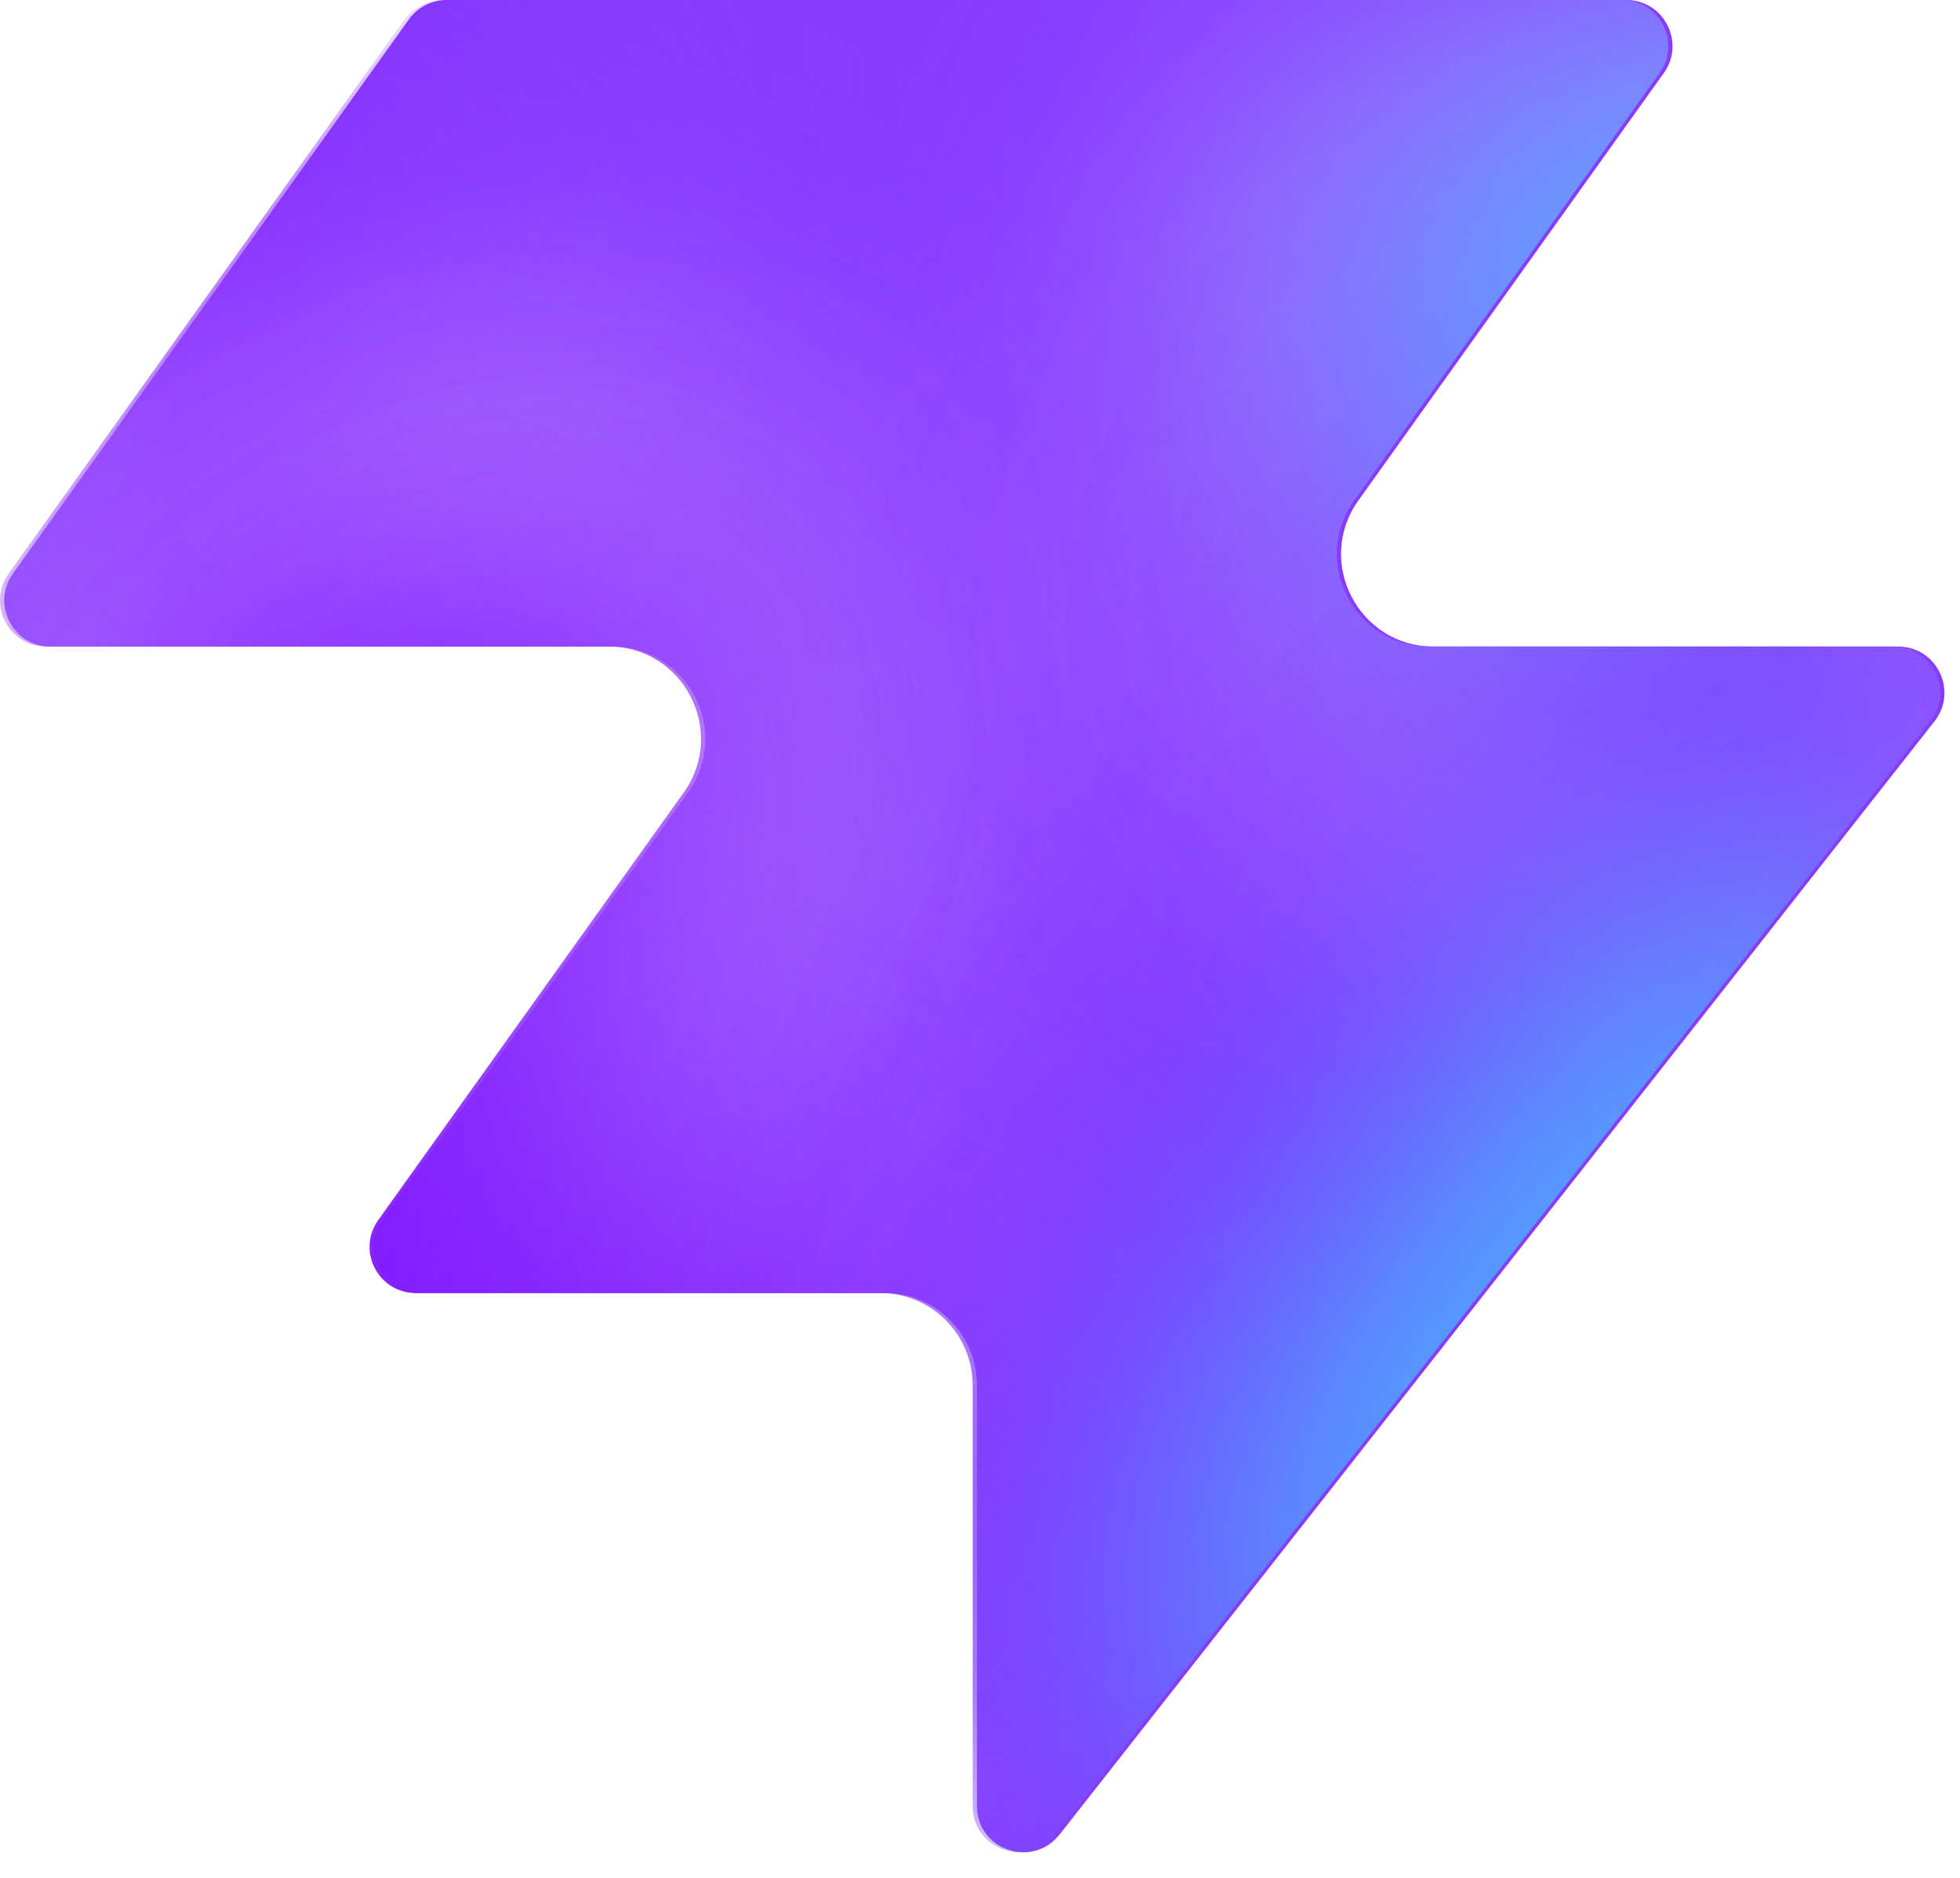
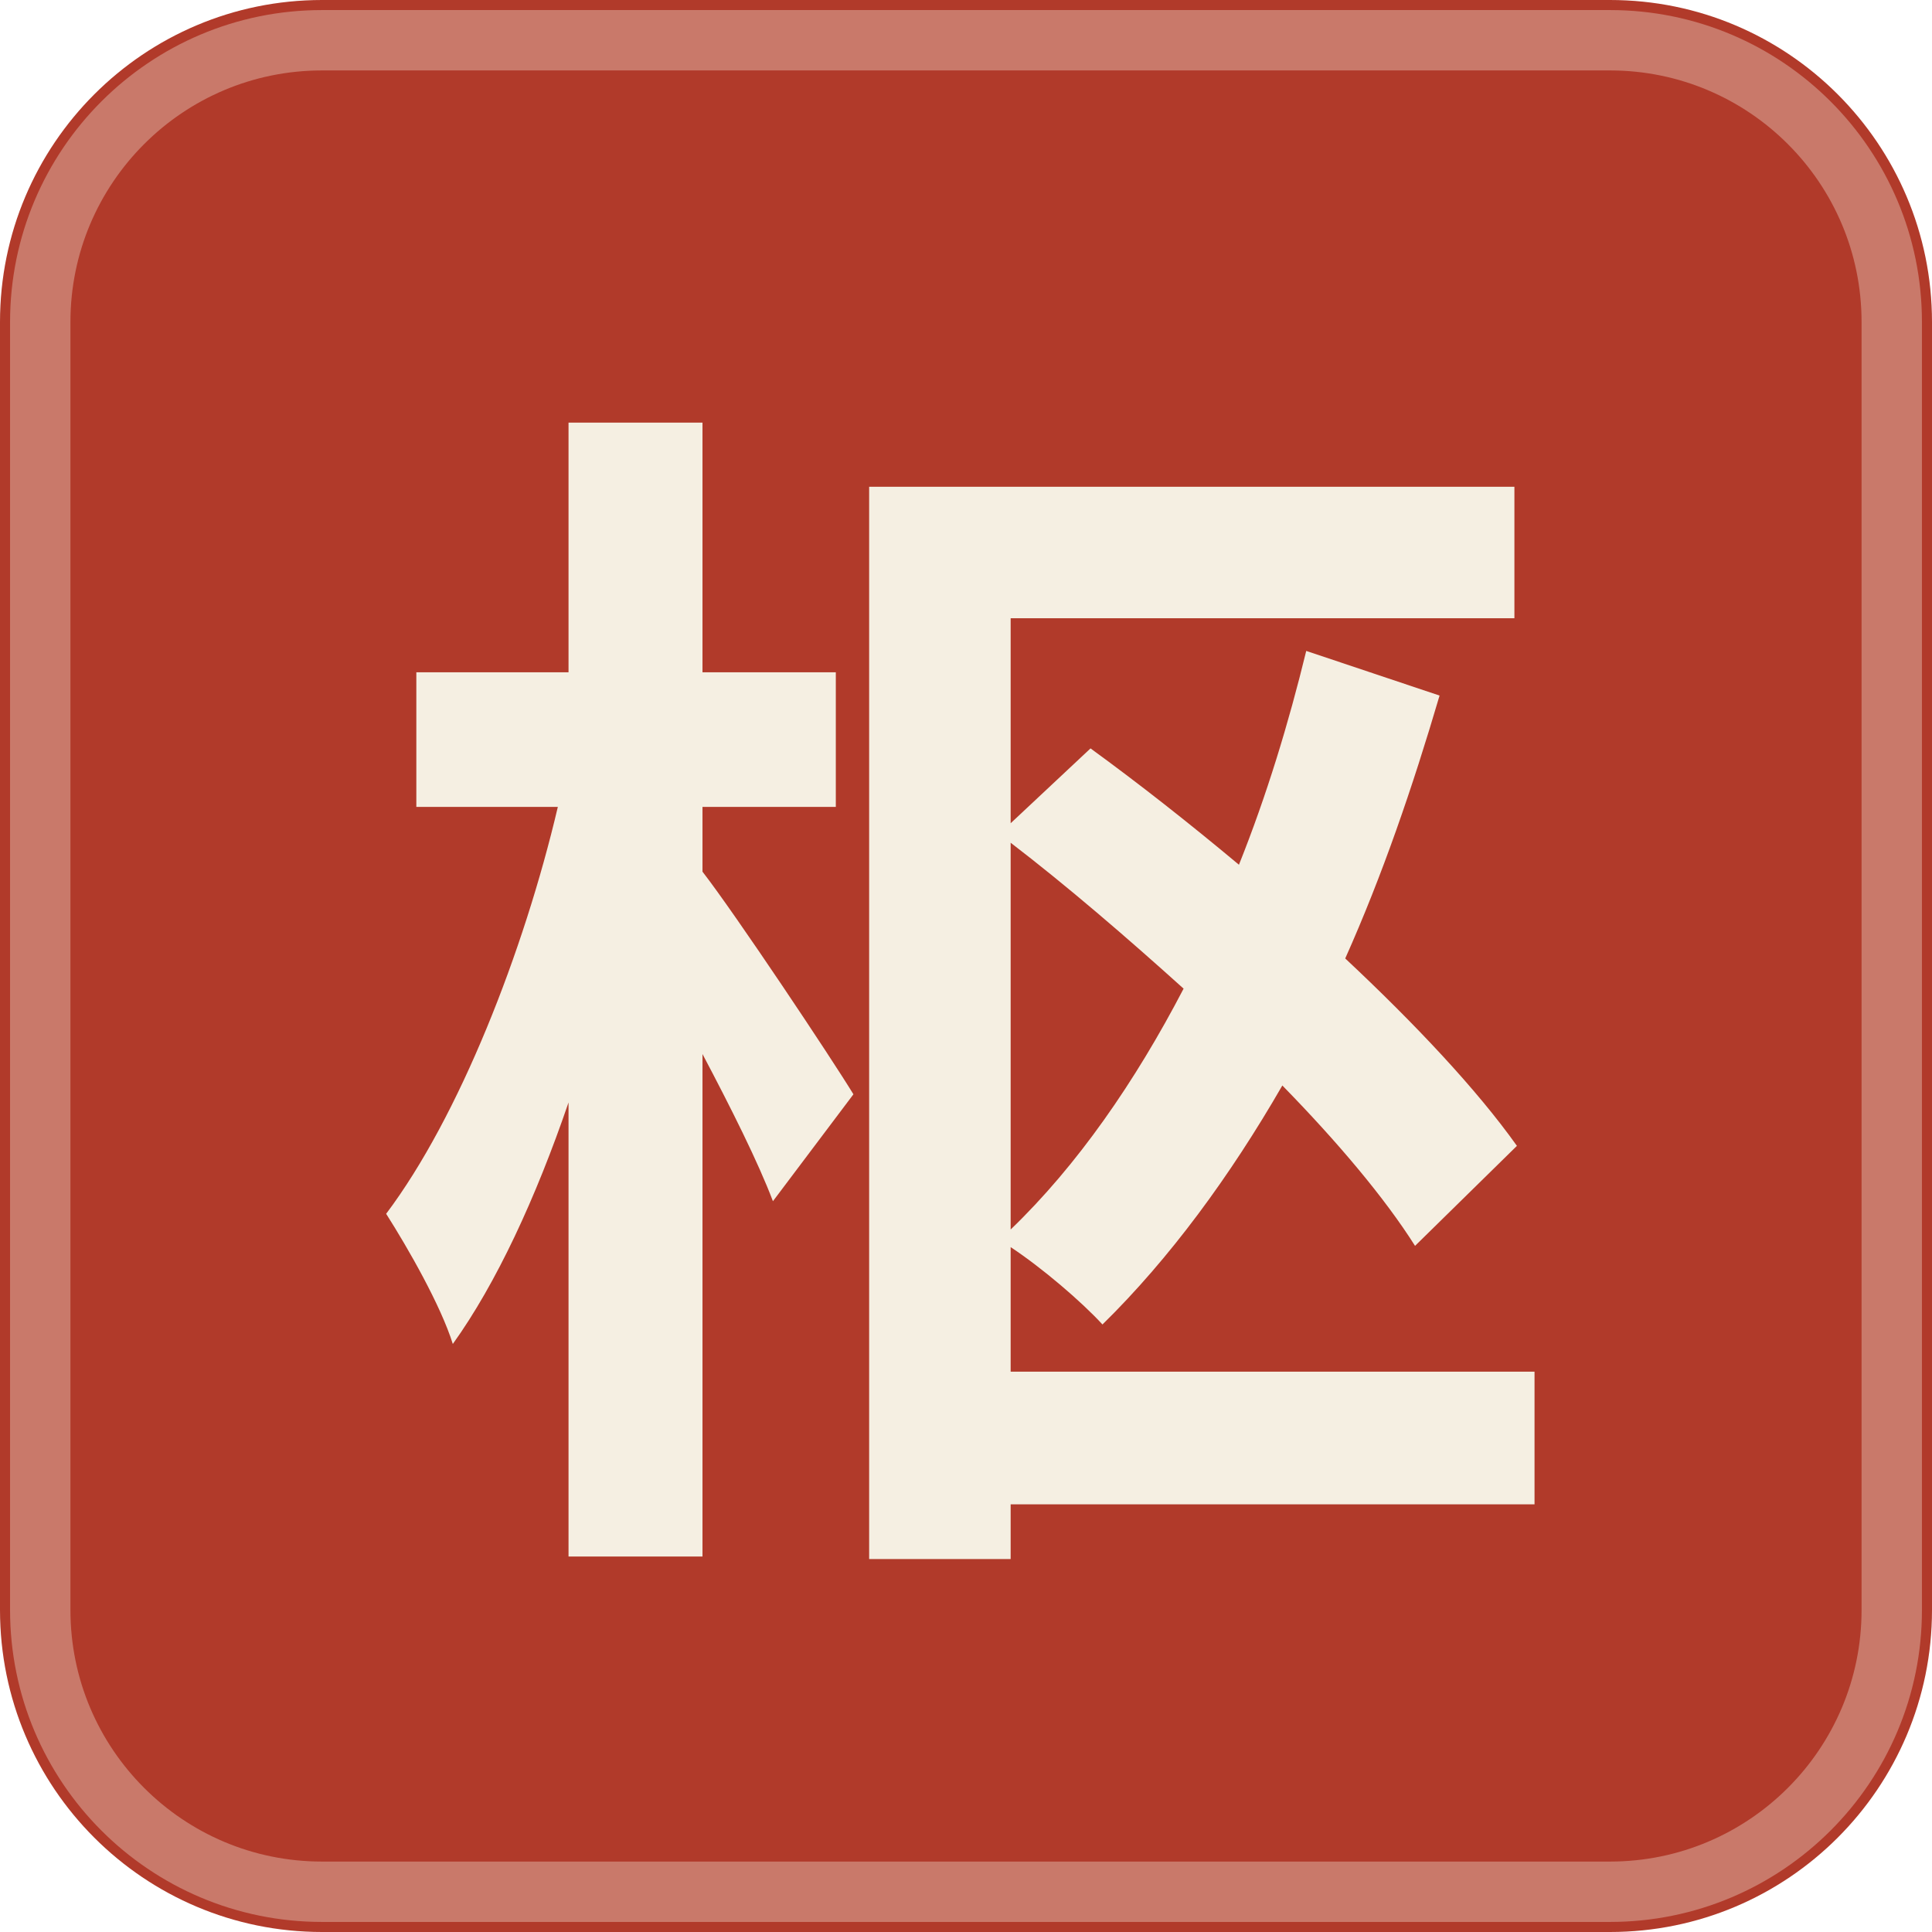
- <svg xmlns="http://www.w3.org/2000/svg" width="48" height="46" fill="none" viewBox="0 0 48 46">
-   <path fill="#863bff" d="M25.946 44.938c-.664.845-2.021.375-2.021-.698V33.937a2.26 2.26 0 0 0-2.262-2.262H10.287c-.92 0-1.456-1.04-.92-1.788l7.48-10.471c1.07-1.497 0-3.578-1.842-3.578H1.237c-.92 0-1.456-1.04-.92-1.788L10.013.474c.214-.297.556-.474.92-.474h28.894c.92 0 1.456 1.04.92 1.788l-7.48 10.471c-1.07 1.498 0 3.579 1.842 3.579h11.377c.943 0 1.473 1.088.89 1.83L25.947 44.94z" style="fill:#863bff;fill:color(display-p3 .525 .23 1);fill-opacity:1" />
-   <mask id="a" width="48" height="46" x="0" y="0" maskUnits="userSpaceOnUse" style="mask-type:alpha">
-     <path fill="#000" d="M25.842 44.938c-.664.844-2.021.375-2.021-.698V33.937a2.26 2.26 0 0 0-2.262-2.262H10.183c-.92 0-1.456-1.04-.92-1.788l7.48-10.471c1.07-1.498 0-3.579-1.842-3.579H1.133c-.92 0-1.456-1.04-.92-1.787L9.91.473c.214-.297.556-.474.92-.474h28.894c.92 0 1.456 1.04.92 1.788l-7.48 10.471c-1.07 1.498 0 3.578 1.842 3.578h11.377c.943 0 1.473 1.088.89 1.832L25.843 44.94z" style="fill:#000;fill-opacity:1" />
-   </mask>
-   <g mask="url(#a)">
-     <g filter="url(#b)">
-       <ellipse cx="5.508" cy="14.704" fill="#ede6ff" rx="5.508" ry="14.704" style="fill:#ede6ff;fill:color(display-p3 .927 .903 1);fill-opacity:1" transform="matrix(.00324 1 1 -.00324 -4.47 31.516)" />
-     </g>
-     <g filter="url(#c)">
-       <ellipse cx="10.399" cy="29.851" fill="#ede6ff" rx="10.399" ry="29.851" style="fill:#ede6ff;fill:color(display-p3 .927 .903 1);fill-opacity:1" transform="matrix(.00324 1 1 -.00324 -39.328 7.883)" />
-     </g>
-     <g filter="url(#d)">
-       <ellipse cx="5.508" cy="30.487" fill="#7e14ff" rx="5.508" ry="30.487" style="fill:#7e14ff;fill:color(display-p3 .492 .077 1);fill-opacity:1" transform="rotate(89.814 -25.913 -14.639)scale(1 -1)" />
-     </g>
-     <g filter="url(#e)">
-       <ellipse cx="5.508" cy="30.599" fill="#7e14ff" rx="5.508" ry="30.599" style="fill:#7e14ff;fill:color(display-p3 .492 .077 1);fill-opacity:1" transform="rotate(89.814 -32.644 -3.334)scale(1 -1)" />
-     </g>
-     <g filter="url(#f)">
-       <ellipse cx="5.508" cy="30.599" fill="#7e14ff" rx="5.508" ry="30.599" style="fill:#7e14ff;fill:color(display-p3 .492 .077 1);fill-opacity:1" transform="matrix(.00324 1 1 -.00324 -34.34 30.47)" />
-     </g>
-     <g filter="url(#g)">
-       <ellipse cx="14.072" cy="22.078" fill="#ede6ff" rx="14.072" ry="22.078" style="fill:#ede6ff;fill:color(display-p3 .927 .903 1);fill-opacity:1" transform="rotate(93.35 24.506 48.493)scale(-1 1)" />
-     </g>
-     <g filter="url(#h)">
-       <ellipse cx="3.47" cy="21.501" fill="#7e14ff" rx="3.47" ry="21.501" style="fill:#7e14ff;fill:color(display-p3 .492 .077 1);fill-opacity:1" transform="rotate(89.009 28.708 47.59)scale(-1 1)" />
-     </g>
-     <g filter="url(#i)">
-       <ellipse cx="3.47" cy="21.501" fill="#7e14ff" rx="3.47" ry="21.501" style="fill:#7e14ff;fill:color(display-p3 .492 .077 1);fill-opacity:1" transform="rotate(89.009 28.708 47.59)scale(-1 1)" />
-     </g>
-     <g filter="url(#j)">
-       <ellipse cx=".387" cy="8.972" fill="#7e14ff" rx="4.407" ry="29.108" style="fill:#7e14ff;fill:color(display-p3 .492 .077 1);fill-opacity:1" transform="rotate(39.51 .387 8.972)" />
-     </g>
-     <g filter="url(#k)">
-       <ellipse cx="47.523" cy="-6.092" fill="#7e14ff" rx="4.407" ry="29.108" style="fill:#7e14ff;fill:color(display-p3 .492 .077 1);fill-opacity:1" transform="rotate(37.892 47.523 -6.092)" />
-     </g>
-     <g filter="url(#l)">
-       <ellipse cx="41.412" cy="6.333" fill="#47bfff" rx="5.971" ry="9.665" style="fill:#47bfff;fill:color(display-p3 .28 .748 1);fill-opacity:1" transform="rotate(37.892 41.412 6.333)" />
-     </g>
-     <g filter="url(#m)">
-       <ellipse cx="-1.879" cy="38.332" fill="#7e14ff" rx="4.407" ry="29.108" style="fill:#7e14ff;fill:color(display-p3 .492 .077 1);fill-opacity:1" transform="rotate(37.892 -1.88 38.332)" />
-     </g>
-     <g filter="url(#n)">
-       <ellipse cx="-1.879" cy="38.332" fill="#7e14ff" rx="4.407" ry="29.108" style="fill:#7e14ff;fill:color(display-p3 .492 .077 1);fill-opacity:1" transform="rotate(37.892 -1.88 38.332)" />
-     </g>
-     <g filter="url(#o)">
-       <ellipse cx="35.651" cy="29.907" fill="#7e14ff" rx="4.407" ry="29.108" style="fill:#7e14ff;fill:color(display-p3 .492 .077 1);fill-opacity:1" transform="rotate(37.892 35.651 29.907)" />
-     </g>
-     <g filter="url(#p)">
-       <ellipse cx="38.418" cy="32.4" fill="#47bfff" rx="5.971" ry="15.297" style="fill:#47bfff;fill:color(display-p3 .28 .748 1);fill-opacity:1" transform="rotate(37.892 38.418 32.4)" />
-     </g>
-   </g>
-   <defs>
-     <filter id="b" width="60.045" height="41.654" x="-19.77" y="16.149" color-interpolation-filters="sRGB" filterUnits="userSpaceOnUse">
-       <feFlood flood-opacity="0" result="BackgroundImageFix" />
-       <feBlend in="SourceGraphic" in2="BackgroundImageFix" result="shape" />
-       <feGaussianBlur result="effect1_foregroundBlur_2002_17158" stdDeviation="7.659" />
-     </filter>
-     <filter id="c" width="90.34" height="51.437" x="-54.613" y="-7.533" color-interpolation-filters="sRGB" filterUnits="userSpaceOnUse">
-       <feFlood flood-opacity="0" result="BackgroundImageFix" />
-       <feBlend in="SourceGraphic" in2="BackgroundImageFix" result="shape" />
-       <feGaussianBlur result="effect1_foregroundBlur_2002_17158" stdDeviation="7.659" />
-     </filter>
-     <filter id="d" width="79.355" height="29.4" x="-49.64" y="2.03" color-interpolation-filters="sRGB" filterUnits="userSpaceOnUse">
-       <feFlood flood-opacity="0" result="BackgroundImageFix" />
-       <feBlend in="SourceGraphic" in2="BackgroundImageFix" result="shape" />
-       <feGaussianBlur result="effect1_foregroundBlur_2002_17158" stdDeviation="4.596" />
-     </filter>
-     <filter id="e" width="79.579" height="29.4" x="-45.045" y="20.029" color-interpolation-filters="sRGB" filterUnits="userSpaceOnUse">
-       <feFlood flood-opacity="0" result="BackgroundImageFix" />
-       <feBlend in="SourceGraphic" in2="BackgroundImageFix" result="shape" />
-       <feGaussianBlur result="effect1_foregroundBlur_2002_17158" stdDeviation="4.596" />
-     </filter>
-     <filter id="f" width="79.579" height="29.4" x="-43.513" y="21.178" color-interpolation-filters="sRGB" filterUnits="userSpaceOnUse">
-       <feFlood flood-opacity="0" result="BackgroundImageFix" />
-       <feBlend in="SourceGraphic" in2="BackgroundImageFix" result="shape" />
-       <feGaussianBlur result="effect1_foregroundBlur_2002_17158" stdDeviation="4.596" />
-     </filter>
-     <filter id="g" width="74.749" height="58.852" x="15.756" y="-17.901" color-interpolation-filters="sRGB" filterUnits="userSpaceOnUse">
-       <feFlood flood-opacity="0" result="BackgroundImageFix" />
-       <feBlend in="SourceGraphic" in2="BackgroundImageFix" result="shape" />
-       <feGaussianBlur result="effect1_foregroundBlur_2002_17158" stdDeviation="7.659" />
-     </filter>
-     <filter id="h" width="61.377" height="25.362" x="23.548" y="2.284" color-interpolation-filters="sRGB" filterUnits="userSpaceOnUse">
-       <feFlood flood-opacity="0" result="BackgroundImageFix" />
-       <feBlend in="SourceGraphic" in2="BackgroundImageFix" result="shape" />
-       <feGaussianBlur result="effect1_foregroundBlur_2002_17158" stdDeviation="4.596" />
-     </filter>
-     <filter id="i" width="61.377" height="25.362" x="23.548" y="2.284" color-interpolation-filters="sRGB" filterUnits="userSpaceOnUse">
-       <feFlood flood-opacity="0" result="BackgroundImageFix" />
-       <feBlend in="SourceGraphic" in2="BackgroundImageFix" result="shape" />
-       <feGaussianBlur result="effect1_foregroundBlur_2002_17158" stdDeviation="4.596" />
-     </filter>
-     <filter id="j" width="56.045" height="63.649" x="-27.636" y="-22.853" color-interpolation-filters="sRGB" filterUnits="userSpaceOnUse">
-       <feFlood flood-opacity="0" result="BackgroundImageFix" />
-       <feBlend in="SourceGraphic" in2="BackgroundImageFix" result="shape" />
-       <feGaussianBlur result="effect1_foregroundBlur_2002_17158" stdDeviation="4.596" />
-     </filter>
-     <filter id="k" width="54.814" height="64.646" x="20.116" y="-38.415" color-interpolation-filters="sRGB" filterUnits="userSpaceOnUse">
-       <feFlood flood-opacity="0" result="BackgroundImageFix" />
-       <feBlend in="SourceGraphic" in2="BackgroundImageFix" result="shape" />
-       <feGaussianBlur result="effect1_foregroundBlur_2002_17158" stdDeviation="4.596" />
-     </filter>
-     <filter id="l" width="33.541" height="35.313" x="24.641" y="-11.323" color-interpolation-filters="sRGB" filterUnits="userSpaceOnUse">
-       <feFlood flood-opacity="0" result="BackgroundImageFix" />
-       <feBlend in="SourceGraphic" in2="BackgroundImageFix" result="shape" />
-       <feGaussianBlur result="effect1_foregroundBlur_2002_17158" stdDeviation="4.596" />
-     </filter>
-     <filter id="m" width="54.814" height="64.646" x="-29.286" y="6.009" color-interpolation-filters="sRGB" filterUnits="userSpaceOnUse">
-       <feFlood flood-opacity="0" result="BackgroundImageFix" />
-       <feBlend in="SourceGraphic" in2="BackgroundImageFix" result="shape" />
-       <feGaussianBlur result="effect1_foregroundBlur_2002_17158" stdDeviation="4.596" />
-     </filter>
-     <filter id="n" width="54.814" height="64.646" x="-29.286" y="6.009" color-interpolation-filters="sRGB" filterUnits="userSpaceOnUse">
-       <feFlood flood-opacity="0" result="BackgroundImageFix" />
-       <feBlend in="SourceGraphic" in2="BackgroundImageFix" result="shape" />
-       <feGaussianBlur result="effect1_foregroundBlur_2002_17158" stdDeviation="4.596" />
-     </filter>
-     <filter id="o" width="54.814" height="64.646" x="8.244" y="-2.416" color-interpolation-filters="sRGB" filterUnits="userSpaceOnUse">
-       <feFlood flood-opacity="0" result="BackgroundImageFix" />
-       <feBlend in="SourceGraphic" in2="BackgroundImageFix" result="shape" />
-       <feGaussianBlur result="effect1_foregroundBlur_2002_17158" stdDeviation="4.596" />
-     </filter>
-     <filter id="p" width="39.409" height="43.623" x="18.713" y="10.588" color-interpolation-filters="sRGB" filterUnits="userSpaceOnUse">
-       <feFlood flood-opacity="0" result="BackgroundImageFix" />
-       <feBlend in="SourceGraphic" in2="BackgroundImageFix" result="shape" />
-       <feGaussianBlur result="effect1_foregroundBlur_2002_17158" stdDeviation="4.596" />
-     </filter>
-   </defs>
+ <svg xmlns="http://www.w3.org/2000/svg" width="48" height="48" viewBox="0 0 48 48">
+   <rect width="48" height="48" rx="8" fill="#b13a2a" />
+   <rect x="1" y="1" width="46" height="46" rx="7" fill="none" stroke="rgba(245,239,226,0.35)" stroke-width="1.5" />
+   <text x="24" y="36" text-anchor="middle" font-size="30" font-weight="700" fill="#f5efe2" font-family="'Noto Serif SC','Source Han Serif SC','Songti SC','SimSun',serif">枢</text>
</svg>
